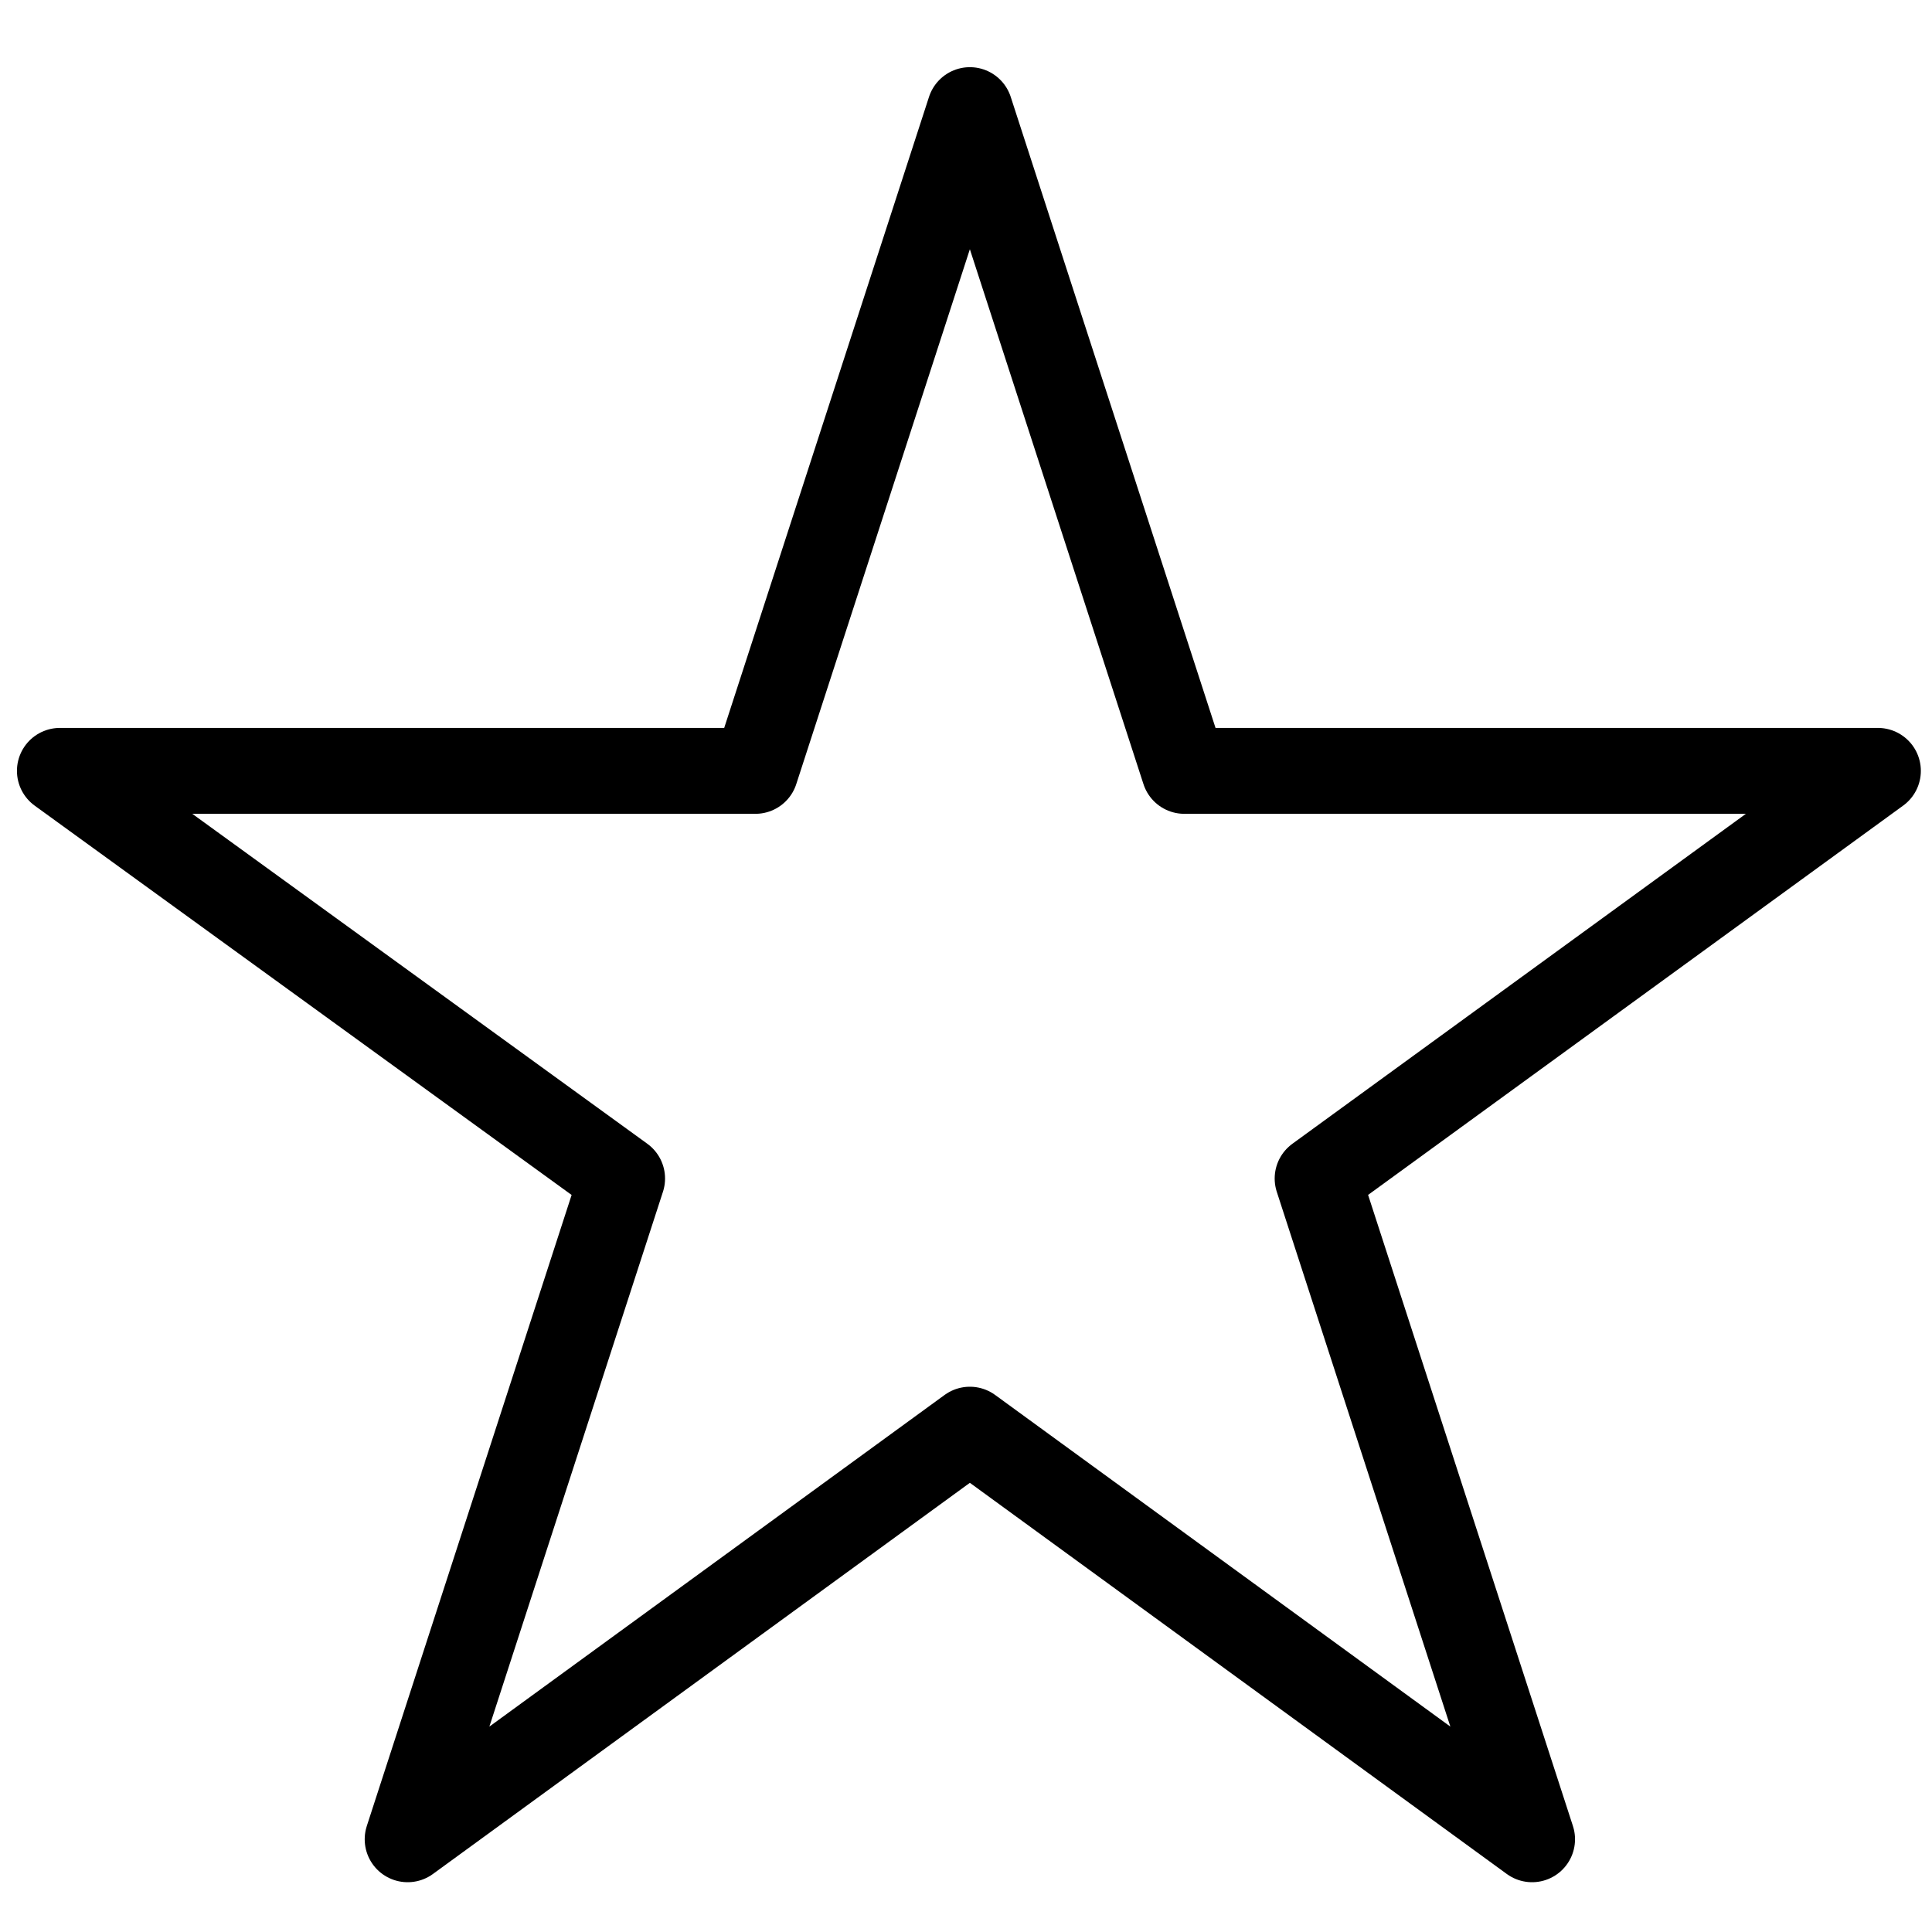
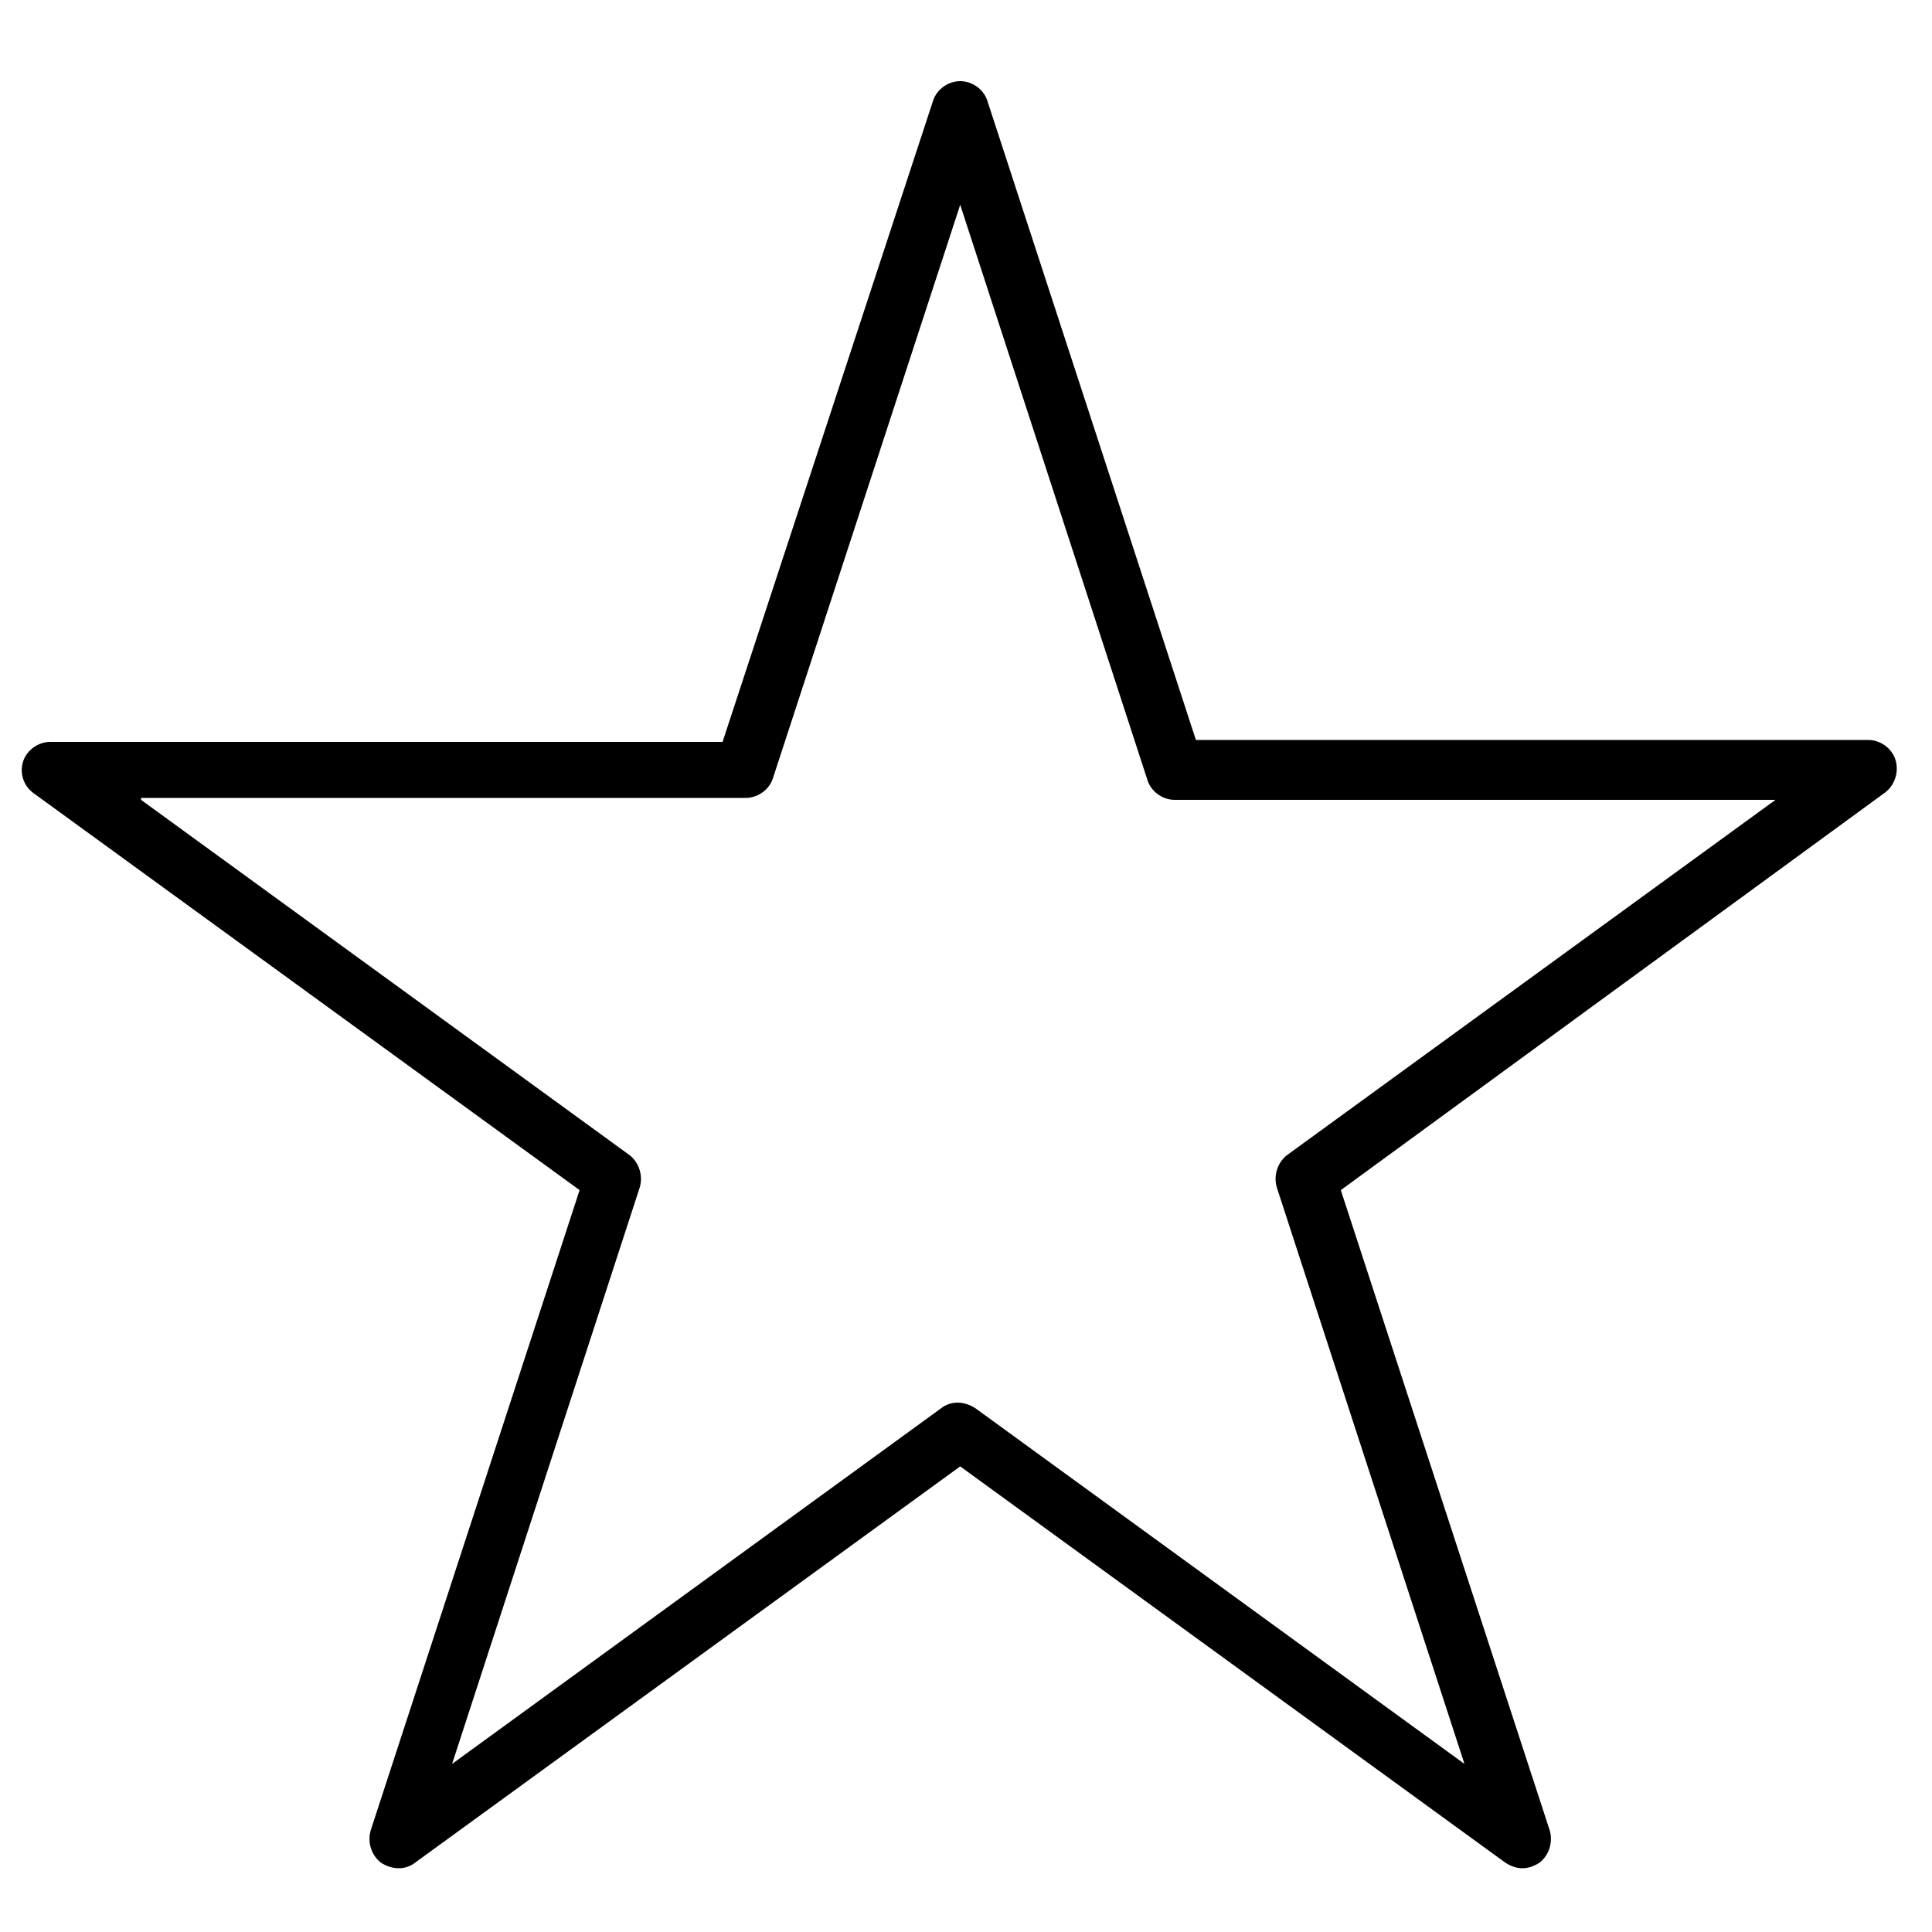
<svg xmlns="http://www.w3.org/2000/svg" viewBox="0 0 100 100">
-   <path fill="none" stroke="#000" stroke-width="4.446" stroke-linejoin="round" stroke-miterlimit="10" d="M50.2 5.7l11.1 34.2h35.9L68.2 61l11.1 34.2L50.2 74 21.1 95.2 32.2 61 3.1 39.9h36z" />
+   <path d="M78.8 96.7c-.3 0-.6-.1-.9-.3L49.7 75.9 21.5 96.4c-.5.4-1.2.4-1.8 0-.5-.4-.7-1.1-.5-1.7L30 61.6 1.8 41.1c-.6-.4-.8-1.1-.6-1.7.2-.6.8-1 1.4-1h34.8L48.3 5.2c.2-.6.8-1 1.4-1s1.2.4 1.4 1l10.8 33.1h34.8c.6 0 1.2.4 1.4 1 .2.6 0 1.3-.5 1.7L69.4 61.6l10.8 33.1c.2.6 0 1.3-.5 1.7-.3.2-.6.3-.9.3zM7.3 41.4l25.3 18.4c.5.4.7 1.1.5 1.7l-9.7 29.8 25.3-18.4c.5-.4 1.2-.4 1.8 0l25.3 18.4-9.7-29.8c-.2-.6 0-1.3.5-1.7l25.3-18.4H60.8c-.6 0-1.2-.4-1.4-1l-9.7-29.8L40 40.3c-.2.6-.8 1-1.4 1H7.3z" />
</svg>
